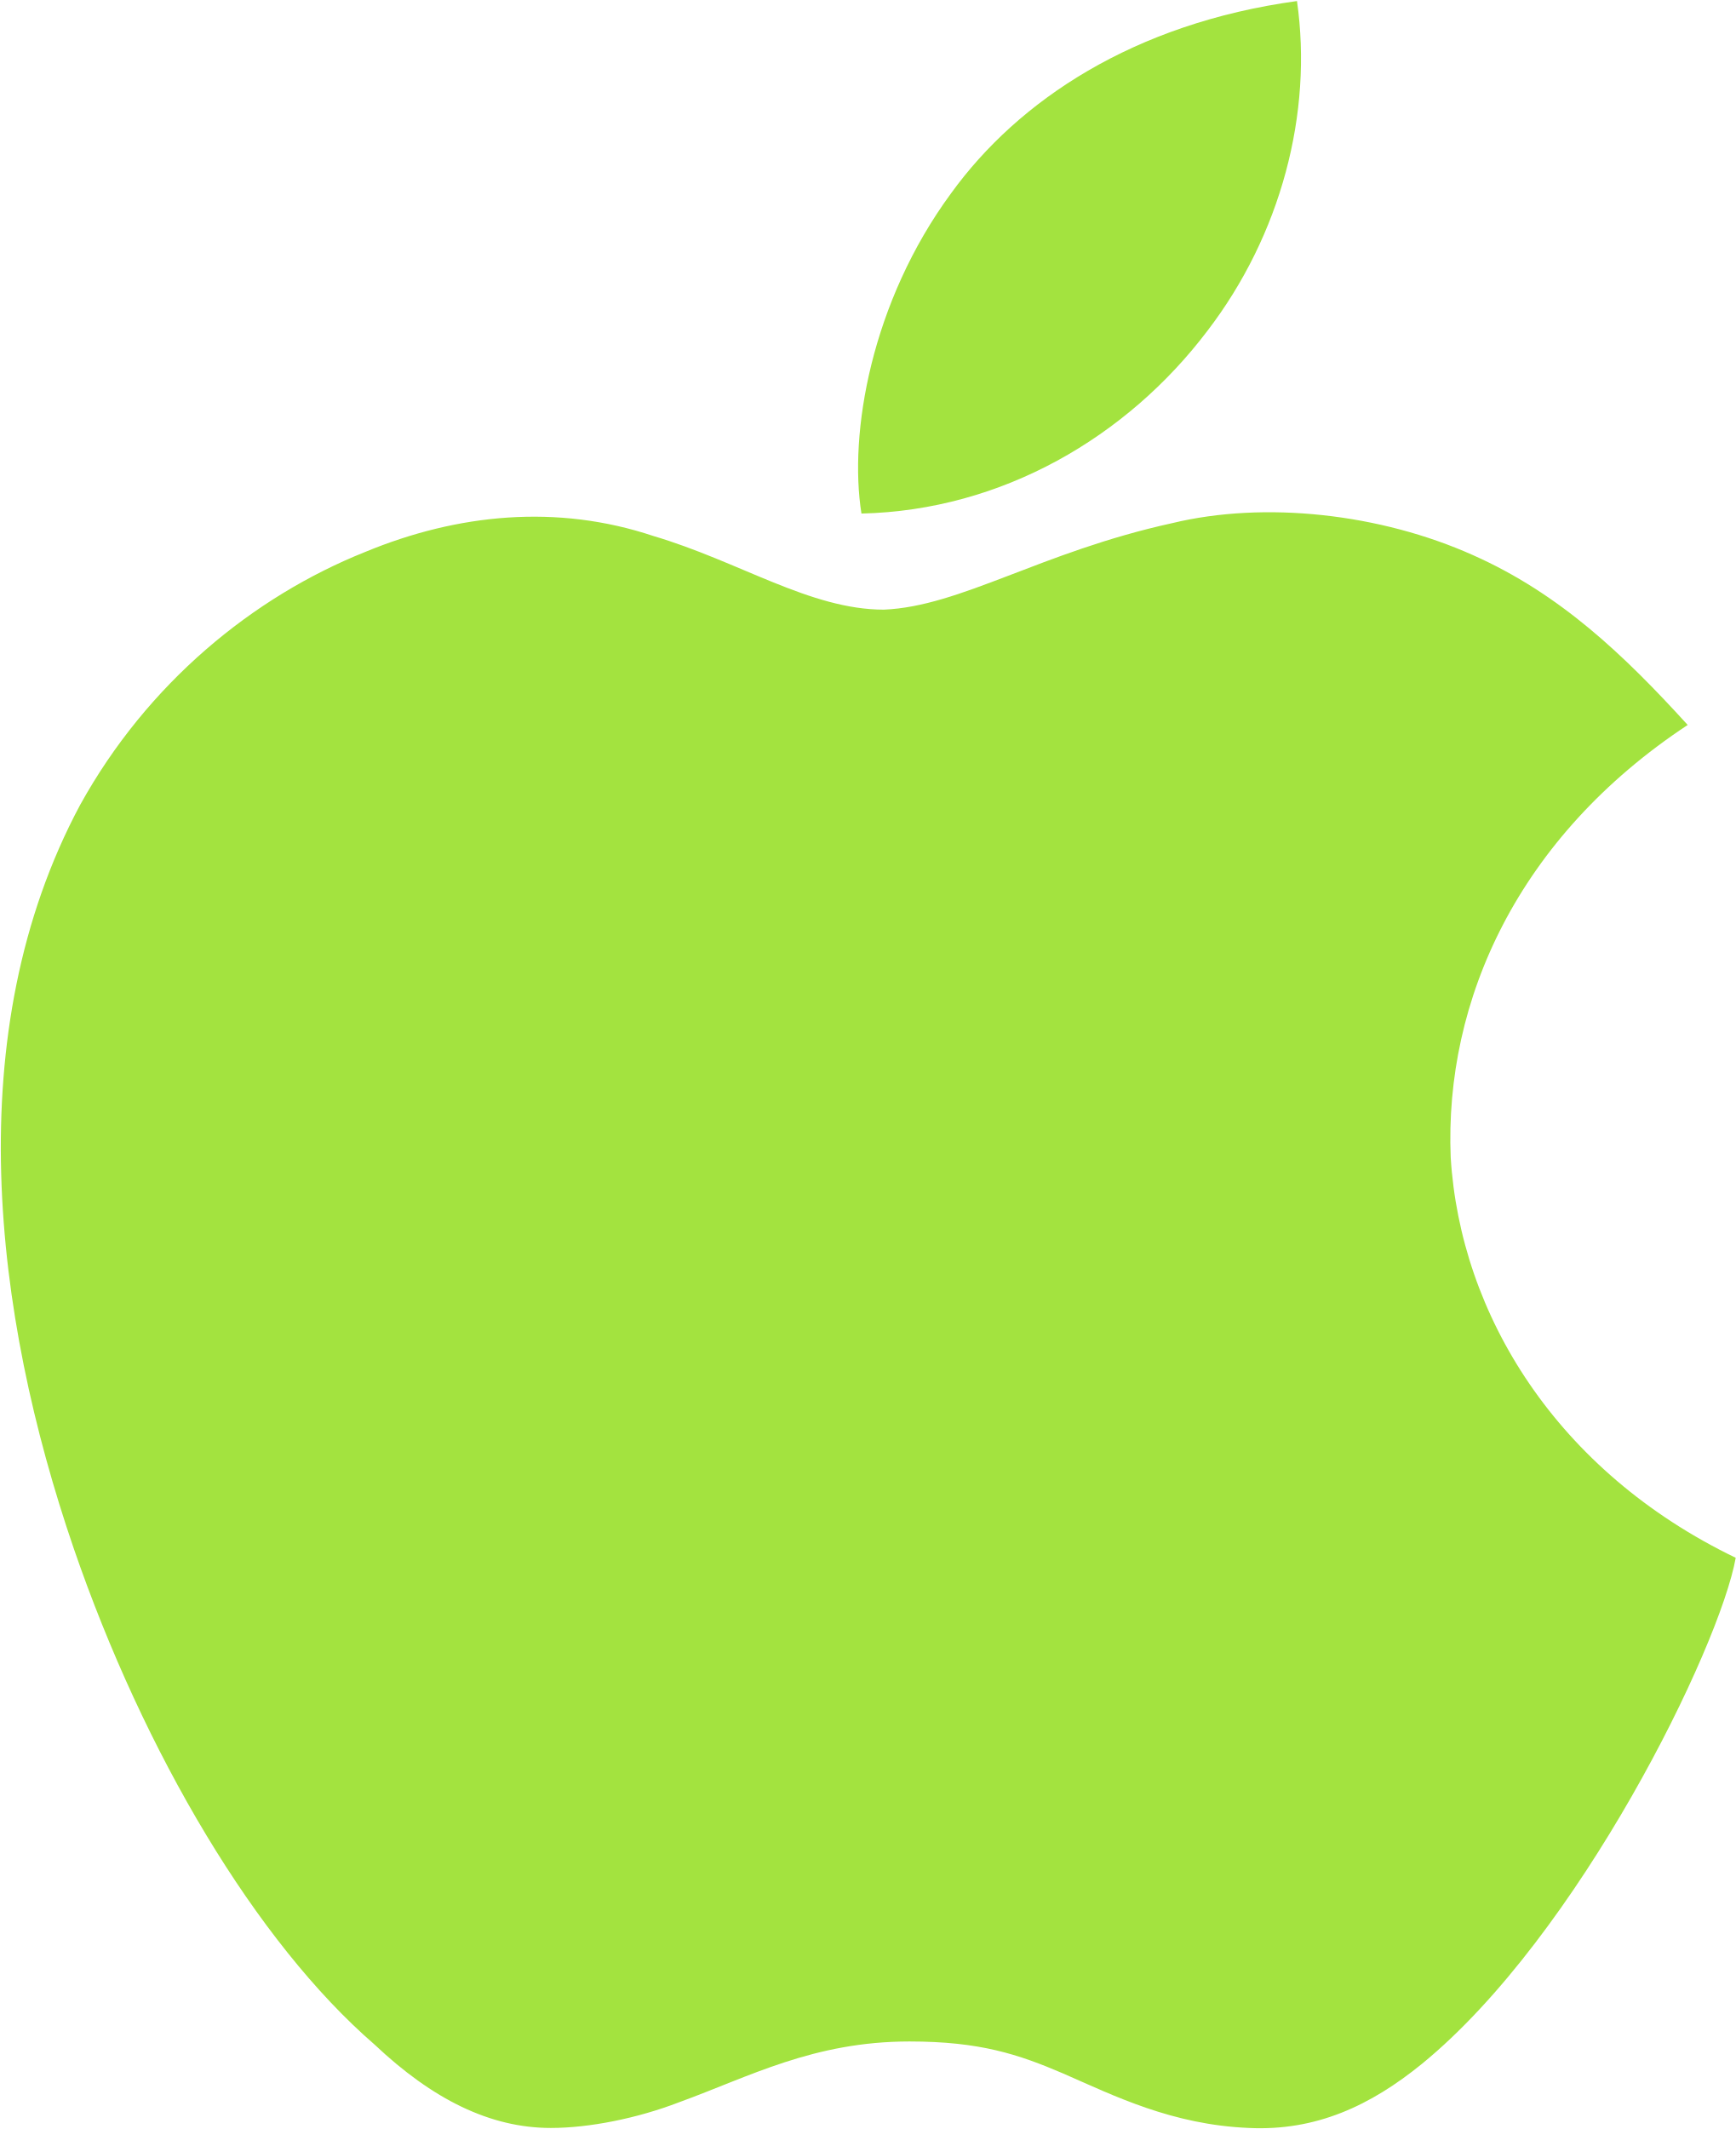
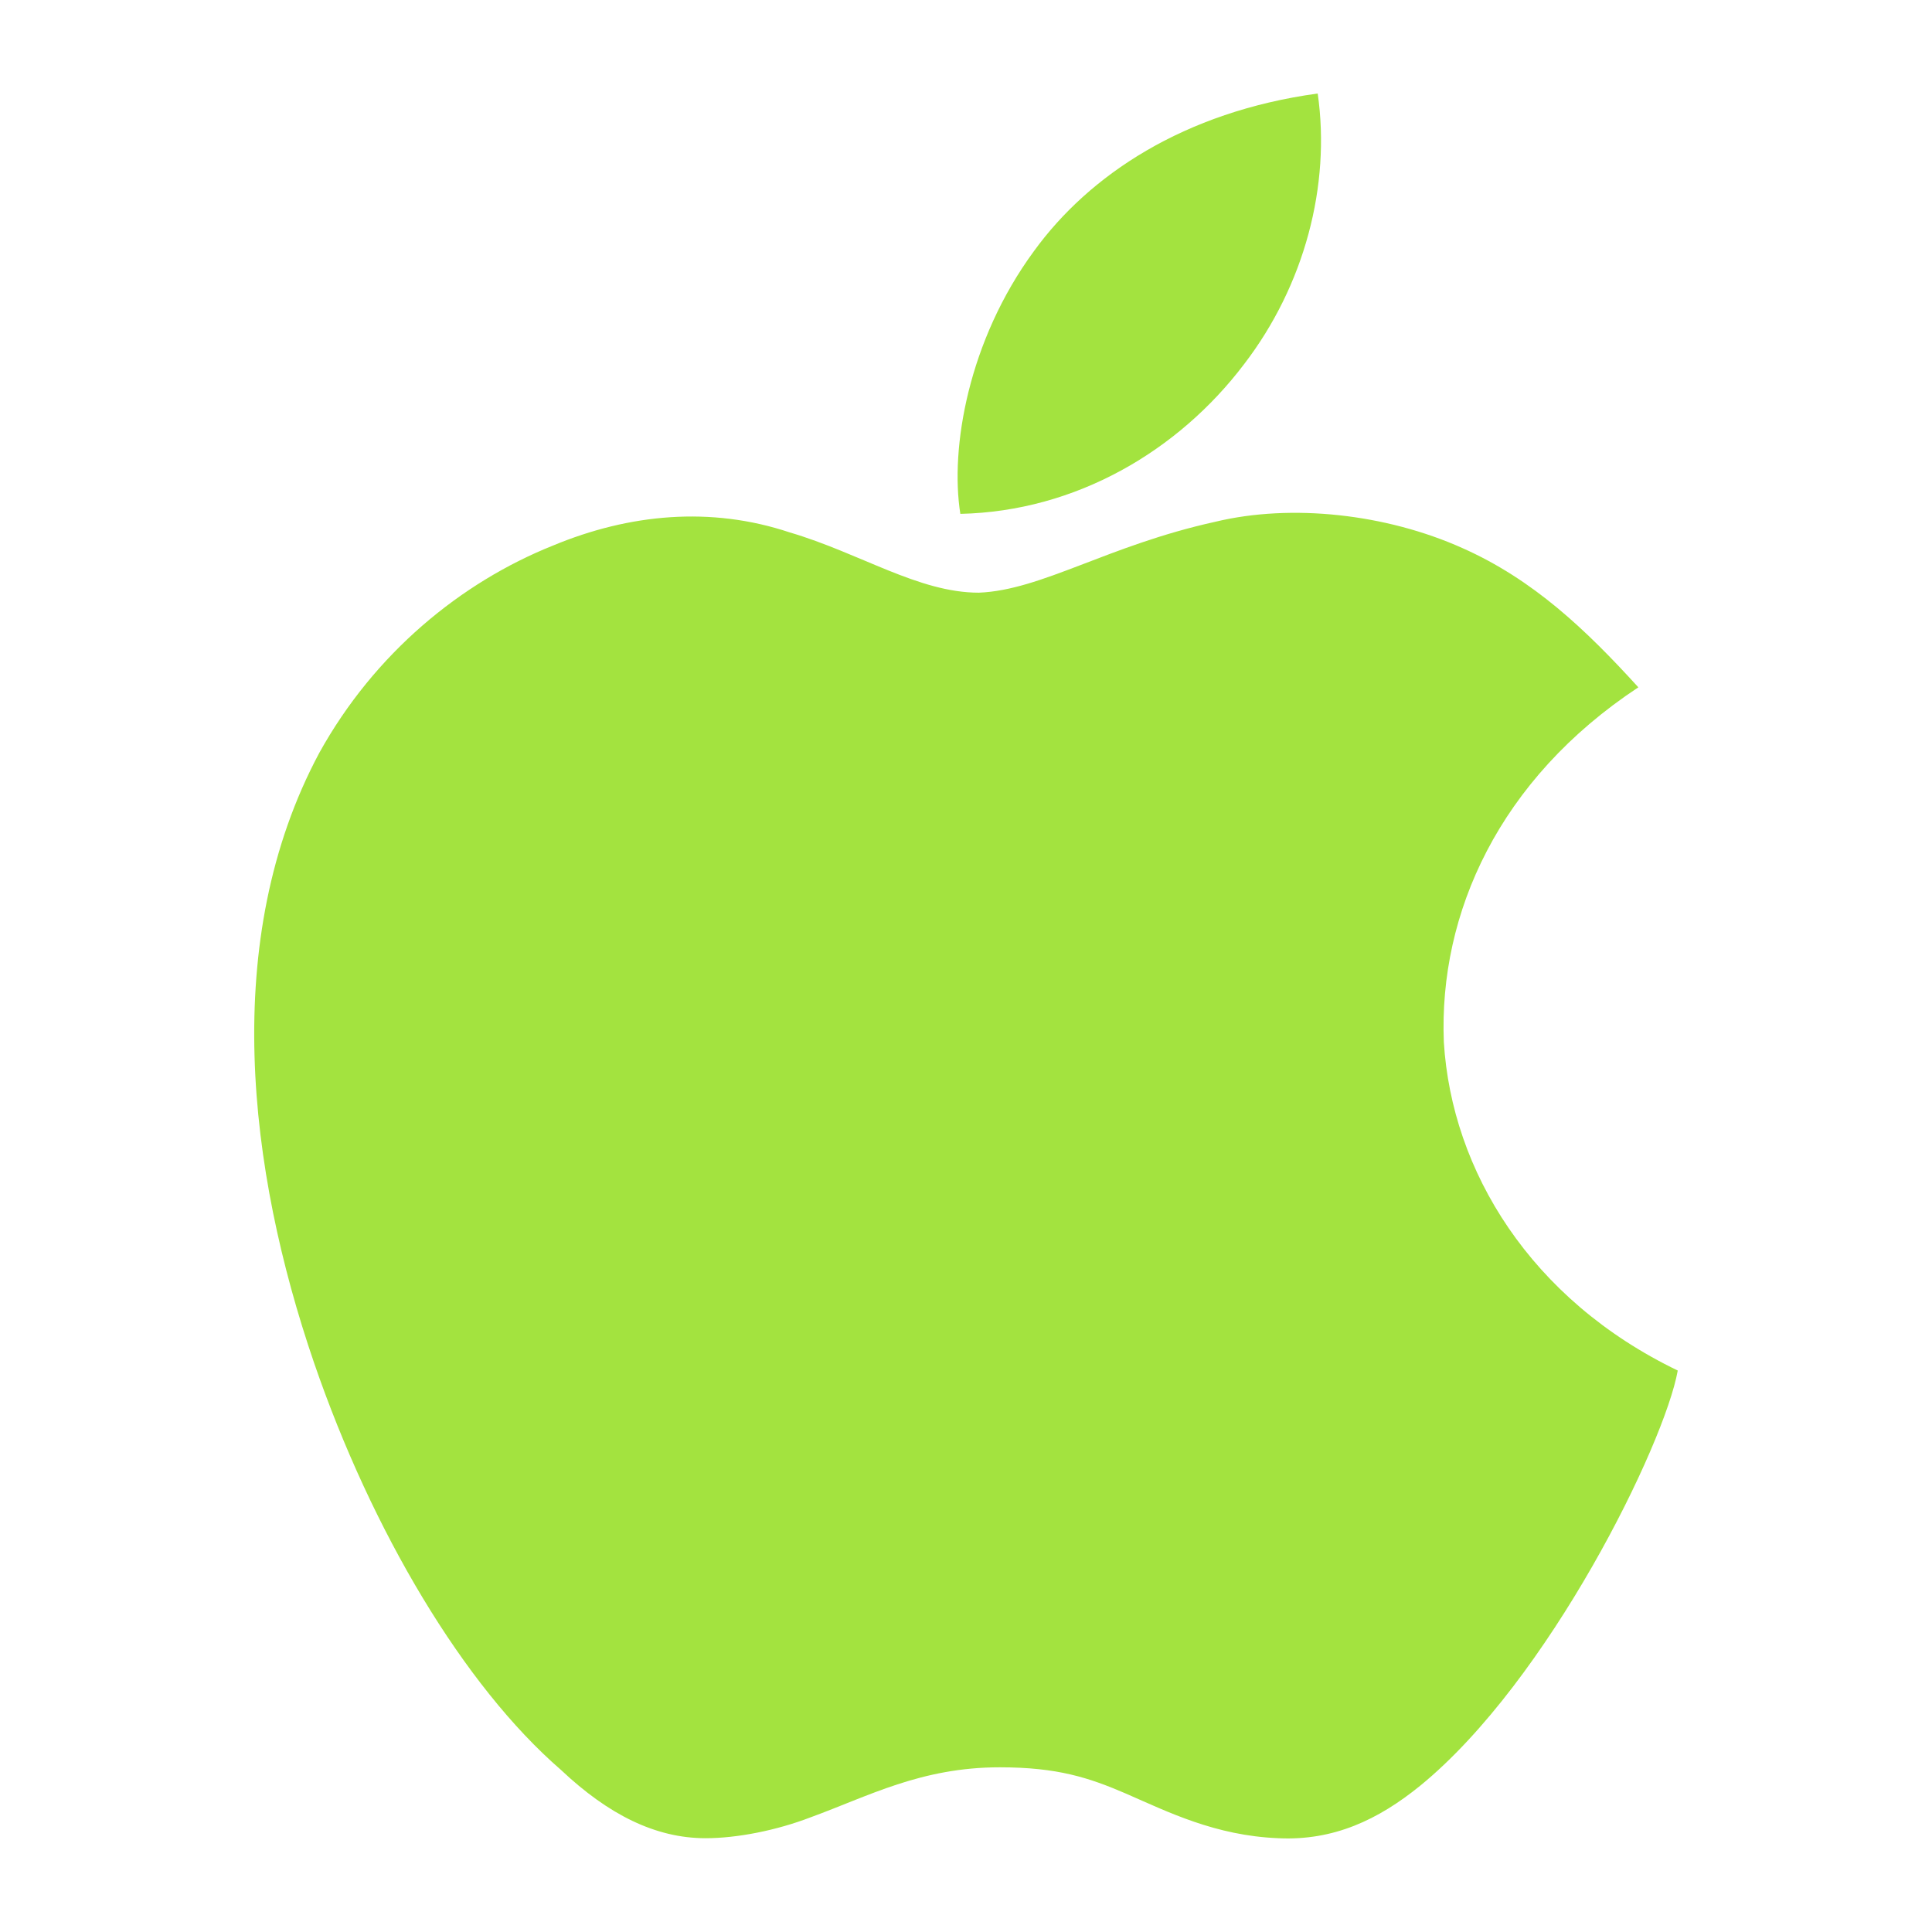
- <svg xmlns="http://www.w3.org/2000/svg" xml:space="preserve" width="24.464mm" height="30mm" version="1.1" style="shape-rendering:geometricPrecision; text-rendering:geometricPrecision; image-rendering:optimizeQuality; fill-rule:evenodd; clip-rule:evenodd" viewBox="0 0 542 664">
+ <svg xmlns="http://www.w3.org/2000/svg" xml:space="preserve" width="366px" height="366px" version="1.1" style="shape-rendering:geometricPrecision; text-rendering:geometricPrecision; image-rendering:optimizeQuality; fill-rule:evenodd; clip-rule:evenodd" viewBox="0 0 13678 13678">
  <defs>
    <style type="text/css">
   
-     .fil0 {fill:#A3E33F}
+     .fil0 {fill:none}
+     .fil1 {fill:#A3E33F}
   
  </style>
  </defs>
+   <g id="Capa_x0020_1">
+     <rect class="fil0" width="13678" height="13678" />
+   </g>
  <g id="Layer_x0020_1">
-     <path class="fil0" d="M527 226c-20,-22 -40,-41 -67,-53 -29,-13 -65,-17 -94,-10 -41,9 -66,26 -90,27 -23,0 -45,-15 -72,-23 -30,-10 -61,-7 -90,5 -35,14 -68,41 -89,79 -38,71 -27,159 -2,232 22,64 57,123 94,155 18,17 36,26 55,26 12,0 27,-3 40,-8 22,-8 42,-19 72,-19 22,0 34,4 48,10 16,7 34,16 58,17 21,1 38,-7 54,-20 49,-40 93,-130 98,-158 -56,-27 -86,-76 -89,-125 -2,-49 21,-100 74,-135zm-258 -66c-4,-25 3,-66 28,-100 21,-29 57,-53 108,-60 5,35 -5,73 -28,103 -25,33 -64,56 -108,57z" />
+     <path class="fil1" d="M11599 4866c-372,-409 -744,-763 -1246,-986 -540,-242 -1210,-316 -1749,-186 -763,168 -1228,484 -1674,502 -428,0 -838,-279 -1340,-427 -558,-186 -1135,-131 -1674,93 -651,260 -1265,762 -1656,1469 -707,1321 -502,2958 -37,4316 409,1191 1060,2288 1749,2884 335,316 669,483 1023,483 223,0 502,-55 744,-148 409,-149 781,-354 1339,-354 410,0 633,74 893,186 298,130 633,298 1079,316 391,19 707,-130 1005,-372 911,-744 1730,-2418 1823,-2939 -1042,-502 -1600,-1414 -1656,-2325 -37,-912 391,-1861 1377,-2512l0 0zm-4800 -1228c-74,-465 56,-1227 521,-1860 391,-539 1061,-986 2009,-1116 93,651 -93,1358 -521,1916 -465,614 -1190,1042 -2009,1060z" />
  </g>
</svg>
